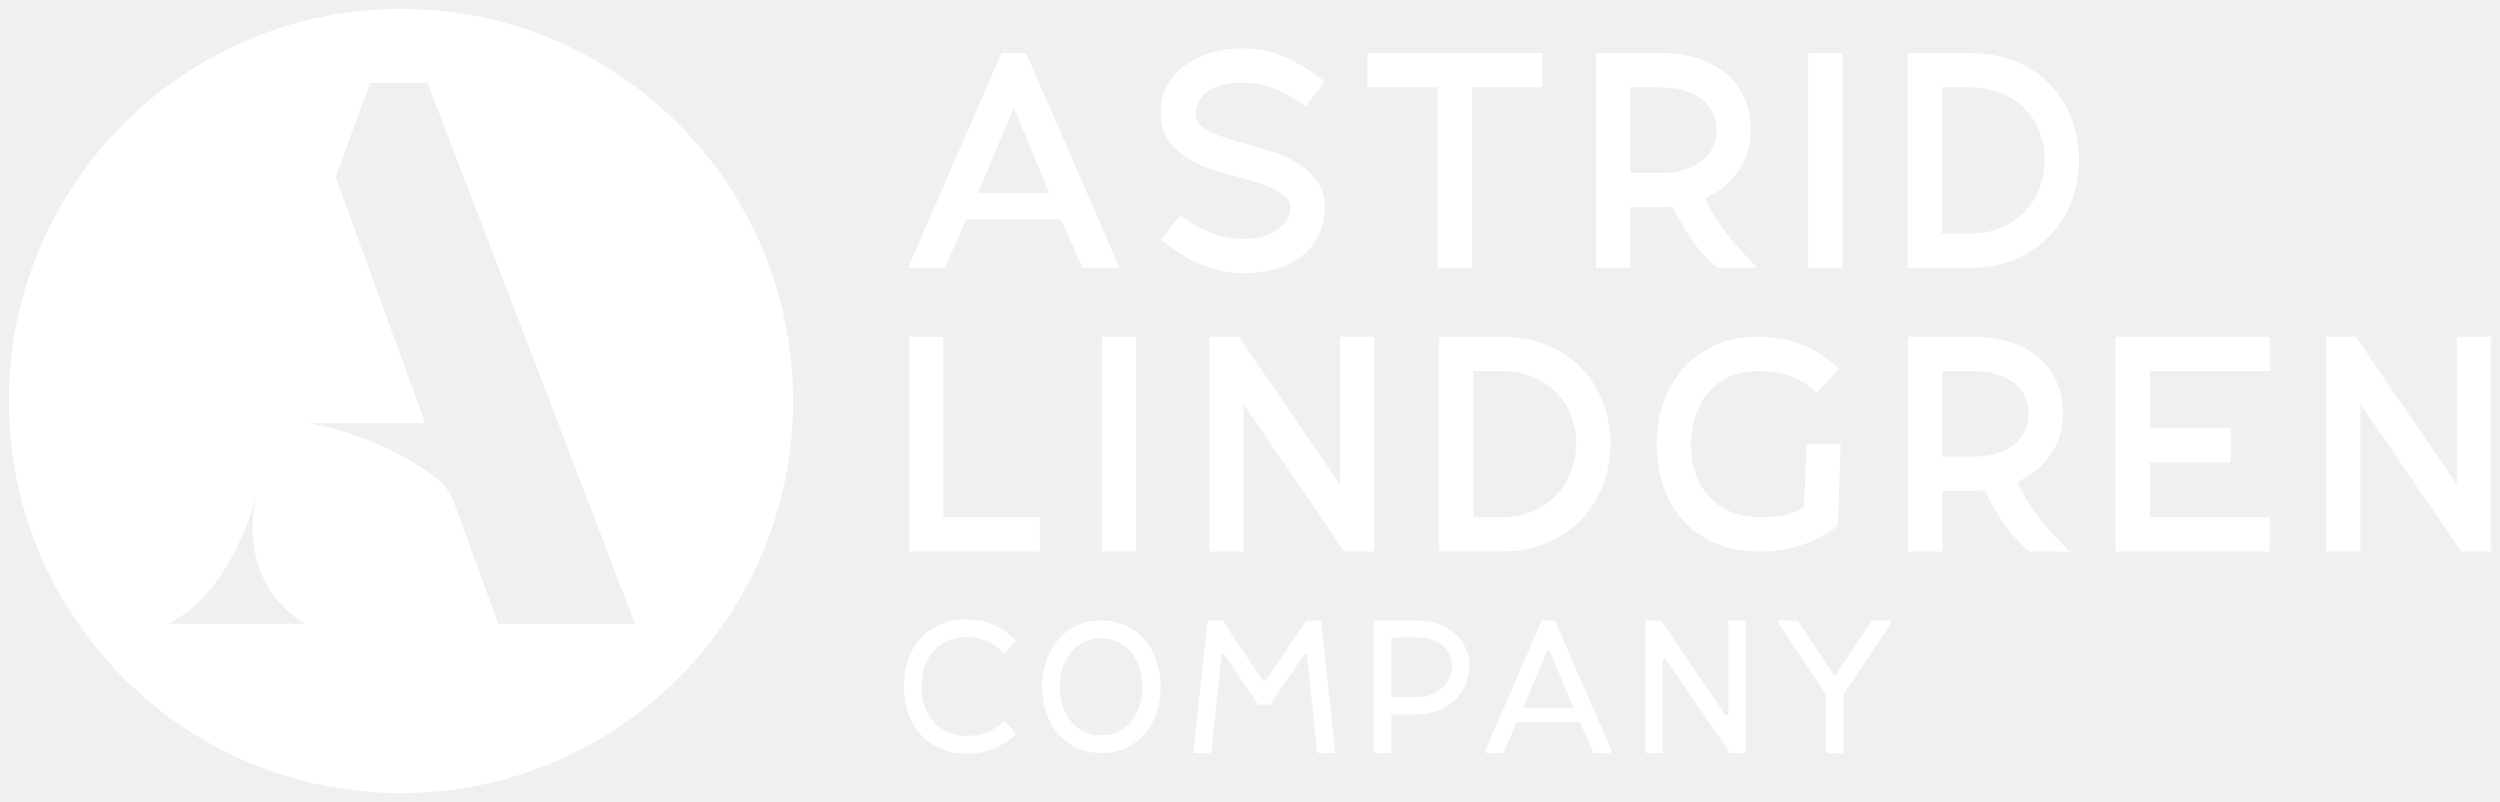
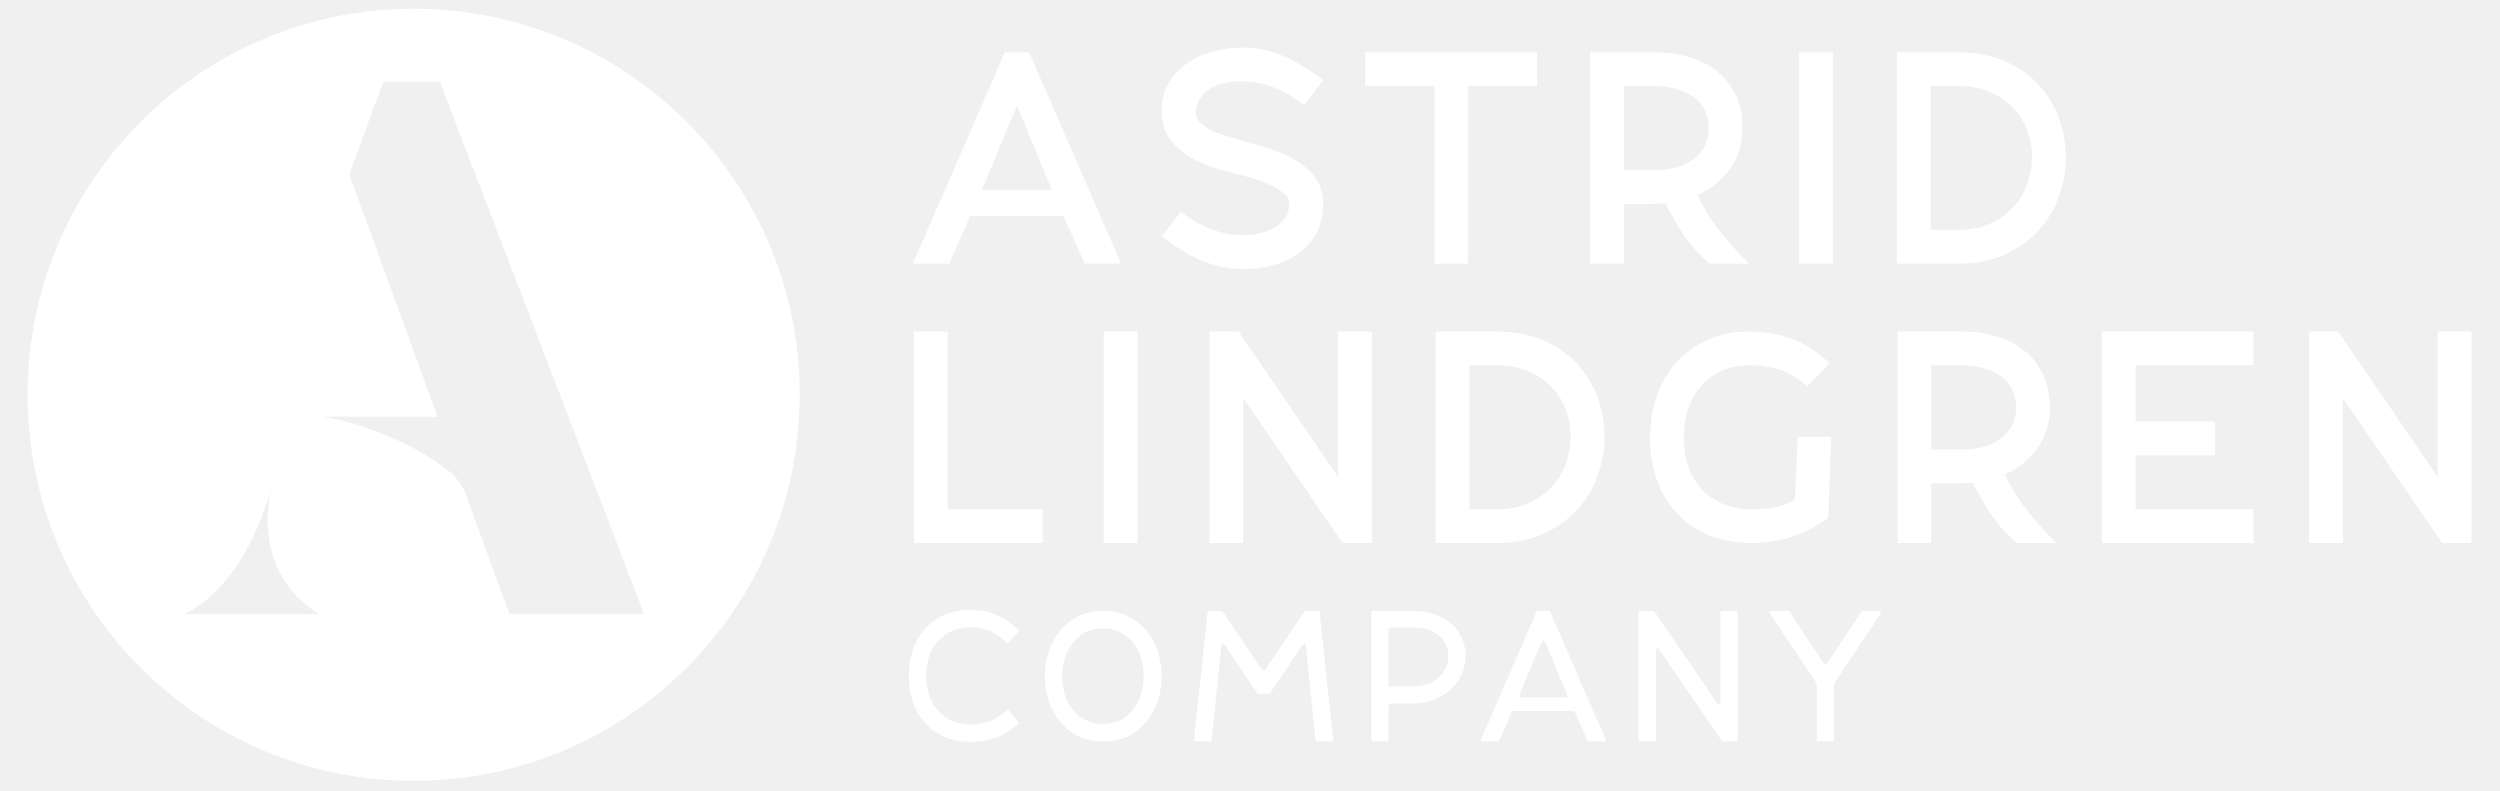
- <svg xmlns="http://www.w3.org/2000/svg" height="180.856" width="563.792" style="isolation:isolate">
+ <svg xmlns="http://www.w3.org/2000/svg" height="177" width="560" style="isolation:isolate" viewBox="0 0 564 181">
  <path d="M228.626 24.191l-8.062 19.362h16.057zm2.774-12.224l21.08 48.436h-8.326l-4.89-10.969H217.92l-4.823 10.969h-8.326l21.079-48.436zM281.381 61.593c-1.986.087-3.839-.046-5.561-.401a26.72 26.72 0 0 1-4.963-1.532 30.634 30.634 0 0 1-4.634-2.433 63.313 63.313 0 0 1-4.436-3.099l4.361-5.619a28.345 28.345 0 0 0 7.005 3.999c2.511.991 5.154 1.442 7.93 1.353a16.58 16.58 0 0 0 3.567-.527 11.36 11.36 0 0 0 3.206-1.353c.946-.594 1.707-1.331 2.279-2.21.572-.88.859-1.914.859-3.101 0-.88-.408-1.67-1.222-2.375-.816-.704-1.818-1.33-3.007-1.881a31.127 31.127 0 0 0-3.8-1.451 57.967 57.967 0 0 0-3.667-1.022c-1.586-.396-3.37-.891-5.352-1.485a25.35 25.35 0 0 1-5.65-2.474 15.757 15.757 0 0 1-4.526-3.992c-1.234-1.606-1.895-3.618-1.983-6.037-.089-2.464.353-4.608 1.323-6.433a13.934 13.934 0 0 1 3.94-4.618c1.654-1.254 3.54-2.21 5.659-2.87a25.11 25.11 0 0 1 6.488-1.122c3.971-.088 7.502.573 10.591 1.982 3.09 1.41 6.069 3.238 8.938 5.485l-4.305 5.683c-2.253-1.762-4.615-3.128-7.087-4.097-2.473-.969-5.1-1.41-7.881-1.322-1.105 0-2.242.132-3.411.397-1.171.264-2.23.683-3.18 1.255a7.053 7.053 0 0 0-2.318 2.247c-.596.925-.894 2.048-.894 3.37 0 .925.386 1.729 1.159 2.412.772.683 1.744 1.278 2.915 1.784 1.169.507 2.438.958 3.807 1.355 1.369.396 2.628.749 3.776 1.057 1.81.485 3.719 1.057 5.729 1.718a26.482 26.482 0 0 1 5.596 2.577c1.722 1.057 3.157 2.357 4.305 3.898 1.148 1.543 1.744 3.437 1.789 5.684.043 2.599-.421 4.846-1.391 6.739-.971 1.895-2.272 3.459-3.905 4.692-1.633 1.234-3.498 2.159-5.594 2.776a24.527 24.527 0 0 1-6.455.991zM331.963 60.403h-7.731V19.698h-15.86v-7.731h39.384v7.731h-15.793v40.705M374.968 38.994a17.58 17.58 0 0 0 4.412-.56c1.449-.373 2.743-.954 3.885-1.745a9.257 9.257 0 0 0 2.766-2.996c.702-1.207 1.055-2.646 1.055-4.314 0-1.668-.33-3.106-.988-4.314a8.637 8.637 0 0 0-2.7-2.996c-1.142-.79-2.47-1.382-3.985-1.778-1.515-.394-3.129-.593-4.841-.593h-6.914v19.296zm-15.041 21.409V11.967h14.631c2.78 0 5.395.353 7.845 1.058 2.45.705 4.59 1.773 6.422 3.204 1.831 1.432 3.287 3.238 4.369 5.419 1.081 2.18 1.622 4.747 1.622 7.698 0 3.568-.956 6.685-2.867 9.35-1.911 2.666-4.39 4.659-7.441 5.98a40.65 40.65 0 0 0 4.645 7.699c1.864 2.444 4.258 5.121 7.183 8.028h-8.986a34.773 34.773 0 0 1-2.799-2.577 27.413 27.413 0 0 1-2.47-2.94 42.92 42.92 0 0 1-2.371-3.635 107.31 107.31 0 0 1-2.568-4.658c-.572.044-1.208.077-1.91.099-.703.023-1.394.033-2.075.033H367.658v13.678zM407.801 60.403h7.731V11.967h-7.731zM444.151 52.672c2.819 0 5.287-.483 7.401-1.451 2.114-.966 3.888-2.23 5.319-3.791a15.383 15.383 0 0 0 3.205-5.342 18.262 18.262 0 0 0 1.058-6.101c0-2.022-.354-4.011-1.058-5.968a15.108 15.108 0 0 0-3.172-5.21c-1.411-1.516-3.183-2.747-5.319-3.693-2.138-.945-4.658-1.418-7.566-1.418h-6.079v32.974zm-13.943 7.731V11.967h13.787c4.178 0 7.817.683 10.917 2.048 3.1 1.367 5.685 3.172 7.751 5.419a22.43 22.43 0 0 1 4.651 7.698 26.158 26.158 0 0 1 1.55 8.888c0 3.04-.516 6.024-1.55 8.954a22.38 22.38 0 0 1-4.684 7.797c-2.088 2.27-4.672 4.108-7.75 5.518-3.079 1.41-6.663 2.114-10.753 2.114zM212.756 116.65h21.74v7.731h-29.472V75.945h7.732v40.705M248.499 124.381h7.731V75.945h-7.731zM303.189 124.381l-22.747-33.238v33.238h-7.731V75.945h6.674l22.798 33.304V75.945h7.731v48.436h-6.725M338.486 116.65c2.819 0 5.287-.483 7.401-1.451 2.114-.966 3.887-2.23 5.319-3.791a15.383 15.383 0 0 0 3.205-5.342 18.262 18.262 0 0 0 1.058-6.101c0-2.022-.354-4.011-1.058-5.968a15.123 15.123 0 0 0-3.172-5.21c-1.411-1.517-3.183-2.747-5.319-3.693-2.138-.945-4.658-1.418-7.566-1.418h-6.08v32.974zm-13.943 7.731V75.945h13.787c4.178 0 7.817.684 10.917 2.049 3.1 1.366 5.685 3.171 7.751 5.418a22.428 22.428 0 0 1 4.65 7.698 26.14 26.14 0 0 1 1.551 8.888c0 3.04-.516 6.025-1.551 8.954a22.362 22.362 0 0 1-4.683 7.797c-2.088 2.27-4.672 4.109-7.75 5.518-3.079 1.41-6.663 2.114-10.753 2.114zM397.024 124.381c-3.7 0-7.004-.594-9.912-1.784-2.907-1.189-5.364-2.863-7.368-5.022-2.005-2.158-3.524-4.713-4.559-7.665-1.036-2.951-1.553-6.167-1.553-9.648 0-3.347.506-6.497 1.519-9.449 1.014-2.951 2.5-5.528 4.461-7.731 1.96-2.203 4.35-3.942 7.17-5.221 2.819-1.277 6.034-1.916 9.648-1.916 3.127 0 6.177.49 9.151 1.466 2.974.978 6.047 2.911 9.219 5.799l-5.154 5.29c-2.336-2.07-4.593-3.391-6.774-3.965-2.181-.571-4.328-.859-6.442-.859-2.379 0-4.505.417-6.377 1.251-1.873.834-3.447 1.996-4.725 3.489-1.278 1.491-2.259 3.247-2.94 5.264-.684 2.019-1.025 4.213-1.025 6.582 0 2.37.341 4.553 1.025 6.55.681 1.996 1.695 3.729 3.039 5.198 1.344 1.47 2.984 2.611 4.924 3.423 1.937.811 4.162 1.217 6.673 1.217 1.983 0 3.789-.165 5.418-.496 1.63-.33 3.083-.892 4.362-1.685l.661-14.405h7.665l-.661 18.519c-2.688 2-5.496 3.466-8.425 4.4a29.552 29.552 0 0 1-9.02 1.398zM445.363 102.972c1.494 0 2.963-.186 4.412-.56 1.449-.373 2.744-.954 3.885-1.745a9.24 9.24 0 0 0 2.766-2.997c.703-1.206 1.055-2.644 1.055-4.313 0-1.668-.33-3.106-.989-4.314a8.606 8.606 0 0 0-2.699-2.996c-1.143-.79-2.471-1.382-3.985-1.778-1.514-.394-3.128-.593-4.84-.593h-6.914v19.296zm-15.042 21.409V75.945h14.632c2.779 0 5.396.353 7.845 1.057 2.449.706 4.591 1.774 6.423 3.205 1.831 1.432 3.287 3.238 4.369 5.419 1.081 2.18 1.622 4.747 1.622 7.698 0 3.568-.956 6.685-2.867 9.35-1.911 2.666-4.391 4.659-7.442 5.98a40.707 40.707 0 0 0 4.646 7.699c1.863 2.444 4.258 5.121 7.183 8.028h-8.987a35.133 35.133 0 0 1-2.8-2.577 27.642 27.642 0 0 1-2.469-2.94 43.168 43.168 0 0 1-2.37-3.635 107.242 107.242 0 0 1-2.569-4.658c-.571.044-1.208.077-1.91.099a66.3 66.3 0 0 1-2.074.033h-5.499v13.678zM503.08 104.293h-18.237v12.357h27.026v7.731h-34.758V75.945h34.758v7.731h-27.026v12.886h18.237v7.731M555.067 124.381L532.32 91.143v33.238h-7.731V75.945h6.674l22.798 33.304V75.945h7.731v48.436h-6.725M217.958 169.952c-2.094 0-4.003-.361-5.729-1.082a12.849 12.849 0 0 1-4.455-3.062c-1.243-1.321-2.208-2.912-2.894-4.777-.687-1.864-1.03-3.94-1.03-6.226 0-2.151.316-4.144.948-5.982.632-1.837 1.556-3.429 2.772-4.777 1.217-1.346 2.695-2.408 4.435-3.184 1.739-.775 3.724-1.164 5.953-1.164 1.032 0 1.998.077 2.895.227.897.151 1.779.398 2.65.742.869.343 1.739.796 2.609 1.359.87.563 1.794 1.282 2.773 2.158.189.162.189.34 0 .529l-2.121 2.365c-.19.218-.366.259-.53.123-.733-.707-1.44-1.284-2.12-1.733a10.969 10.969 0 0 0-1.998-1.06 9.45 9.45 0 0 0-1.997-.55 13.658 13.658 0 0 0-2.161-.164c-1.577 0-2.997.286-4.261.855-1.264.57-2.331 1.35-3.201 2.34-.87.991-1.536 2.164-1.997 3.521-.463 1.357-.694 2.821-.694 4.395 0 1.573.231 3.039.694 4.395.461 1.357 1.127 2.537 1.997 3.541a9.152 9.152 0 0 0 3.201 2.361c1.264.569 2.684.854 4.261.854 1.576 0 3.003-.231 4.281-.693 1.277-.462 2.663-1.305 4.159-2.528.163-.136.326-.095.489.123l1.998 2.446c.163.218.149.408-.041.571-1.876 1.537-3.656 2.601-5.341 3.191-1.686.591-3.534.886-5.545.886zM248.203 143.939c-1.499 0-2.827.313-3.985.938a8.73 8.73 0 0 0-2.901 2.507 11.396 11.396 0 0 0-1.757 3.547 14.064 14.064 0 0 0-.02 8.012c.38 1.305.967 2.467 1.756 3.486a9.033 9.033 0 0 0 2.963 2.467c1.185.626 2.567.938 4.147.938 1.526 0 2.861-.312 4.005-.938a8.903 8.903 0 0 0 2.881-2.487 11.13 11.13 0 0 0 1.757-3.527c.395-1.318.592-2.67.592-4.057 0-1.359-.191-2.691-.572-3.995a10.389 10.389 0 0 0-1.757-3.487 9.087 9.087 0 0 0-2.942-2.466c-1.171-.625-2.561-.938-4.167-.938zm.224 25.89c-2.23 0-4.179-.428-5.851-1.284-1.672-.856-3.072-1.984-4.199-3.384-1.129-1.4-1.972-2.997-2.528-4.791a18.428 18.428 0 0 1-.836-5.504c0-1.876.278-3.703.836-5.484a14.551 14.551 0 0 1 2.507-4.771c1.114-1.399 2.501-2.527 4.159-3.383 1.657-.857 3.601-1.285 5.83-1.285s4.179.428 5.851 1.285c1.672.856 3.072 1.984 4.2 3.383a14.362 14.362 0 0 1 2.527 4.791 18.43 18.43 0 0 1 .836 5.505c0 1.875-.278 3.703-.836 5.484a14.574 14.574 0 0 1-2.507 4.77c-1.115 1.4-2.501 2.528-4.159 3.384-1.658.856-3.602 1.284-5.83 1.284zM275.451 139.943a.39.39 0 0 1 .326.163l9.01 13.374a.39.39 0 0 0 .327.163.39.39 0 0 0 .326-.163l9.01-13.374a.39.39 0 0 1 .326-.163h2.773c.245 0 .381.123.408.367l3.099 29.071c.026.299-.11.448-.408.448h-3.221c-.244 0-.381-.122-.407-.366l-2.244-21.569c-.027-.19-.128-.306-.305-.347-.177-.041-.32.02-.428.184l-7.462 11.049a.386.386 0 0 1-.326.163h-2.283a.386.386 0 0 1-.326-.163l-7.461-11.09c-.109-.163-.252-.225-.429-.184-.177.041-.279.157-.305.347l-2.243 21.61c-.027.244-.163.366-.408.366h-3.221c-.299 0-.435-.149-.408-.448l3.1-29.071c.026-.244.162-.367.407-.367zM313.752 156.823c0 .272.136.408.408.408h4.933c1.44 0 2.684-.204 3.731-.612 1.046-.407 1.916-.951 2.61-1.631a6.435 6.435 0 0 0 1.528-2.283 7.064 7.064 0 0 0 .489-2.569 6.692 6.692 0 0 0-.509-2.324 5.802 5.802 0 0 0-1.427-2.038c-.639-.598-1.441-1.081-2.406-1.448-.965-.367-2.127-.55-3.486-.55h-5.463c-.272 0-.408.136-.408.408zm0 12.598c0 .273-.137.408-.408.408h-3.139c-.272 0-.408-.135-.408-.408v-29.07c0-.271.136-.408.408-.408h9.155c2.008 0 3.758.286 5.25.856 1.493.571 2.734 1.332 3.724 2.284a9.78 9.78 0 0 1 2.258 3.241 9.986 9.986 0 0 1 .814 3.731c0 1.359-.258 2.705-.772 4.036a10.24 10.24 0 0 1-2.34 3.568c-1.044 1.047-2.353 1.889-3.925 2.528-1.572.639-3.416.958-5.531.958h-4.678c-.272 0-.408.136-.408.408zM354.324 159.758c.163 0 .279-.061.347-.183a.434.434 0 0 0 .02-.387l-5.137-12.191c-.082-.19-.204-.285-.367-.285-.164 0-.286.095-.367.285l-5.137 12.191a.428.428 0 0 0 .02.387c.068.122.184.183.347.183zm-6.727-19.57a.42.42 0 0 1 .407-.245h2.365a.42.42 0 0 1 .407.245l12.64 29.071a.428.428 0 0 1-.02.387c-.068.122-.184.183-.346.183h-3.426c-.162 0-.285-.081-.366-.244l-2.855-6.483c-.081-.163-.204-.244-.367-.244h-13.699a.422.422 0 0 0-.408.244l-2.813 6.483a.422.422 0 0 1-.408.244h-3.384c-.163 0-.279-.061-.346-.183a.425.425 0 0 1-.021-.387zM393.718 169.421c0 .273-.136.408-.407.408h-2.936a.384.384 0 0 1-.326-.163l-14.353-20.957c-.108-.189-.257-.251-.448-.184-.19.069-.285.198-.285.388v20.508c0 .273-.137.408-.408.408h-3.14c-.271 0-.407-.135-.407-.408v-29.07c0-.271.136-.408.407-.408h2.936c.136 0 .245.055.327.163l14.351 20.998c.109.191.258.252.449.184.19-.068.286-.198.286-.388v-20.549c0-.271.134-.408.407-.408h3.14c.271 0 .407.137.407.408zM413.483 152.052c.082.11.189.164.324.164a.381.381 0 0 0 .323-.164l7.934-11.946a.387.387 0 0 1 .326-.163h3.669c.19 0 .319.068.387.204.068.136.062.285-.02.449l-10.561 15.86a.442.442 0 0 0-.081.245v12.72c0 .273-.135.408-.403.408h-3.149c-.268 0-.403-.135-.403-.408v-12.72a.442.442 0 0 0-.081-.245l-10.601-15.86c-.082-.164-.088-.313-.021-.449.068-.136.197-.204.388-.204h3.71c.135 0 .245.055.327.163zM112.355 140.66l-9.903-27.206a12.708 12.708 0 0 0-4.053-5.618c-8.742-6.935-21.563-11.341-28.88-12.386h6.195v.017h20.191L75.699 39.948l5.789-15.931a150.53 150.53 0 0 0 2.024-5.299h12.91l39.793 103.665c.911 2.428 1.822 4.865 2.733 7.322.511 1.38 1.02 2.64 1.53 3.783l2.753 7.172zm-74.391 0c14.822-7.335 19.865-29.034 19.865-29.034-4.585 21.24 11.002 29.034 11.002 29.034zM90.428 2C41.591 2 2 41.59 2 90.428c0 48.838 39.591 88.428 88.428 88.428 48.837 0 88.428-39.59 88.428-88.428C178.856 41.59 139.265 2 90.428 2z" fill="#fff" fill-rule="evenodd" />
</svg>
